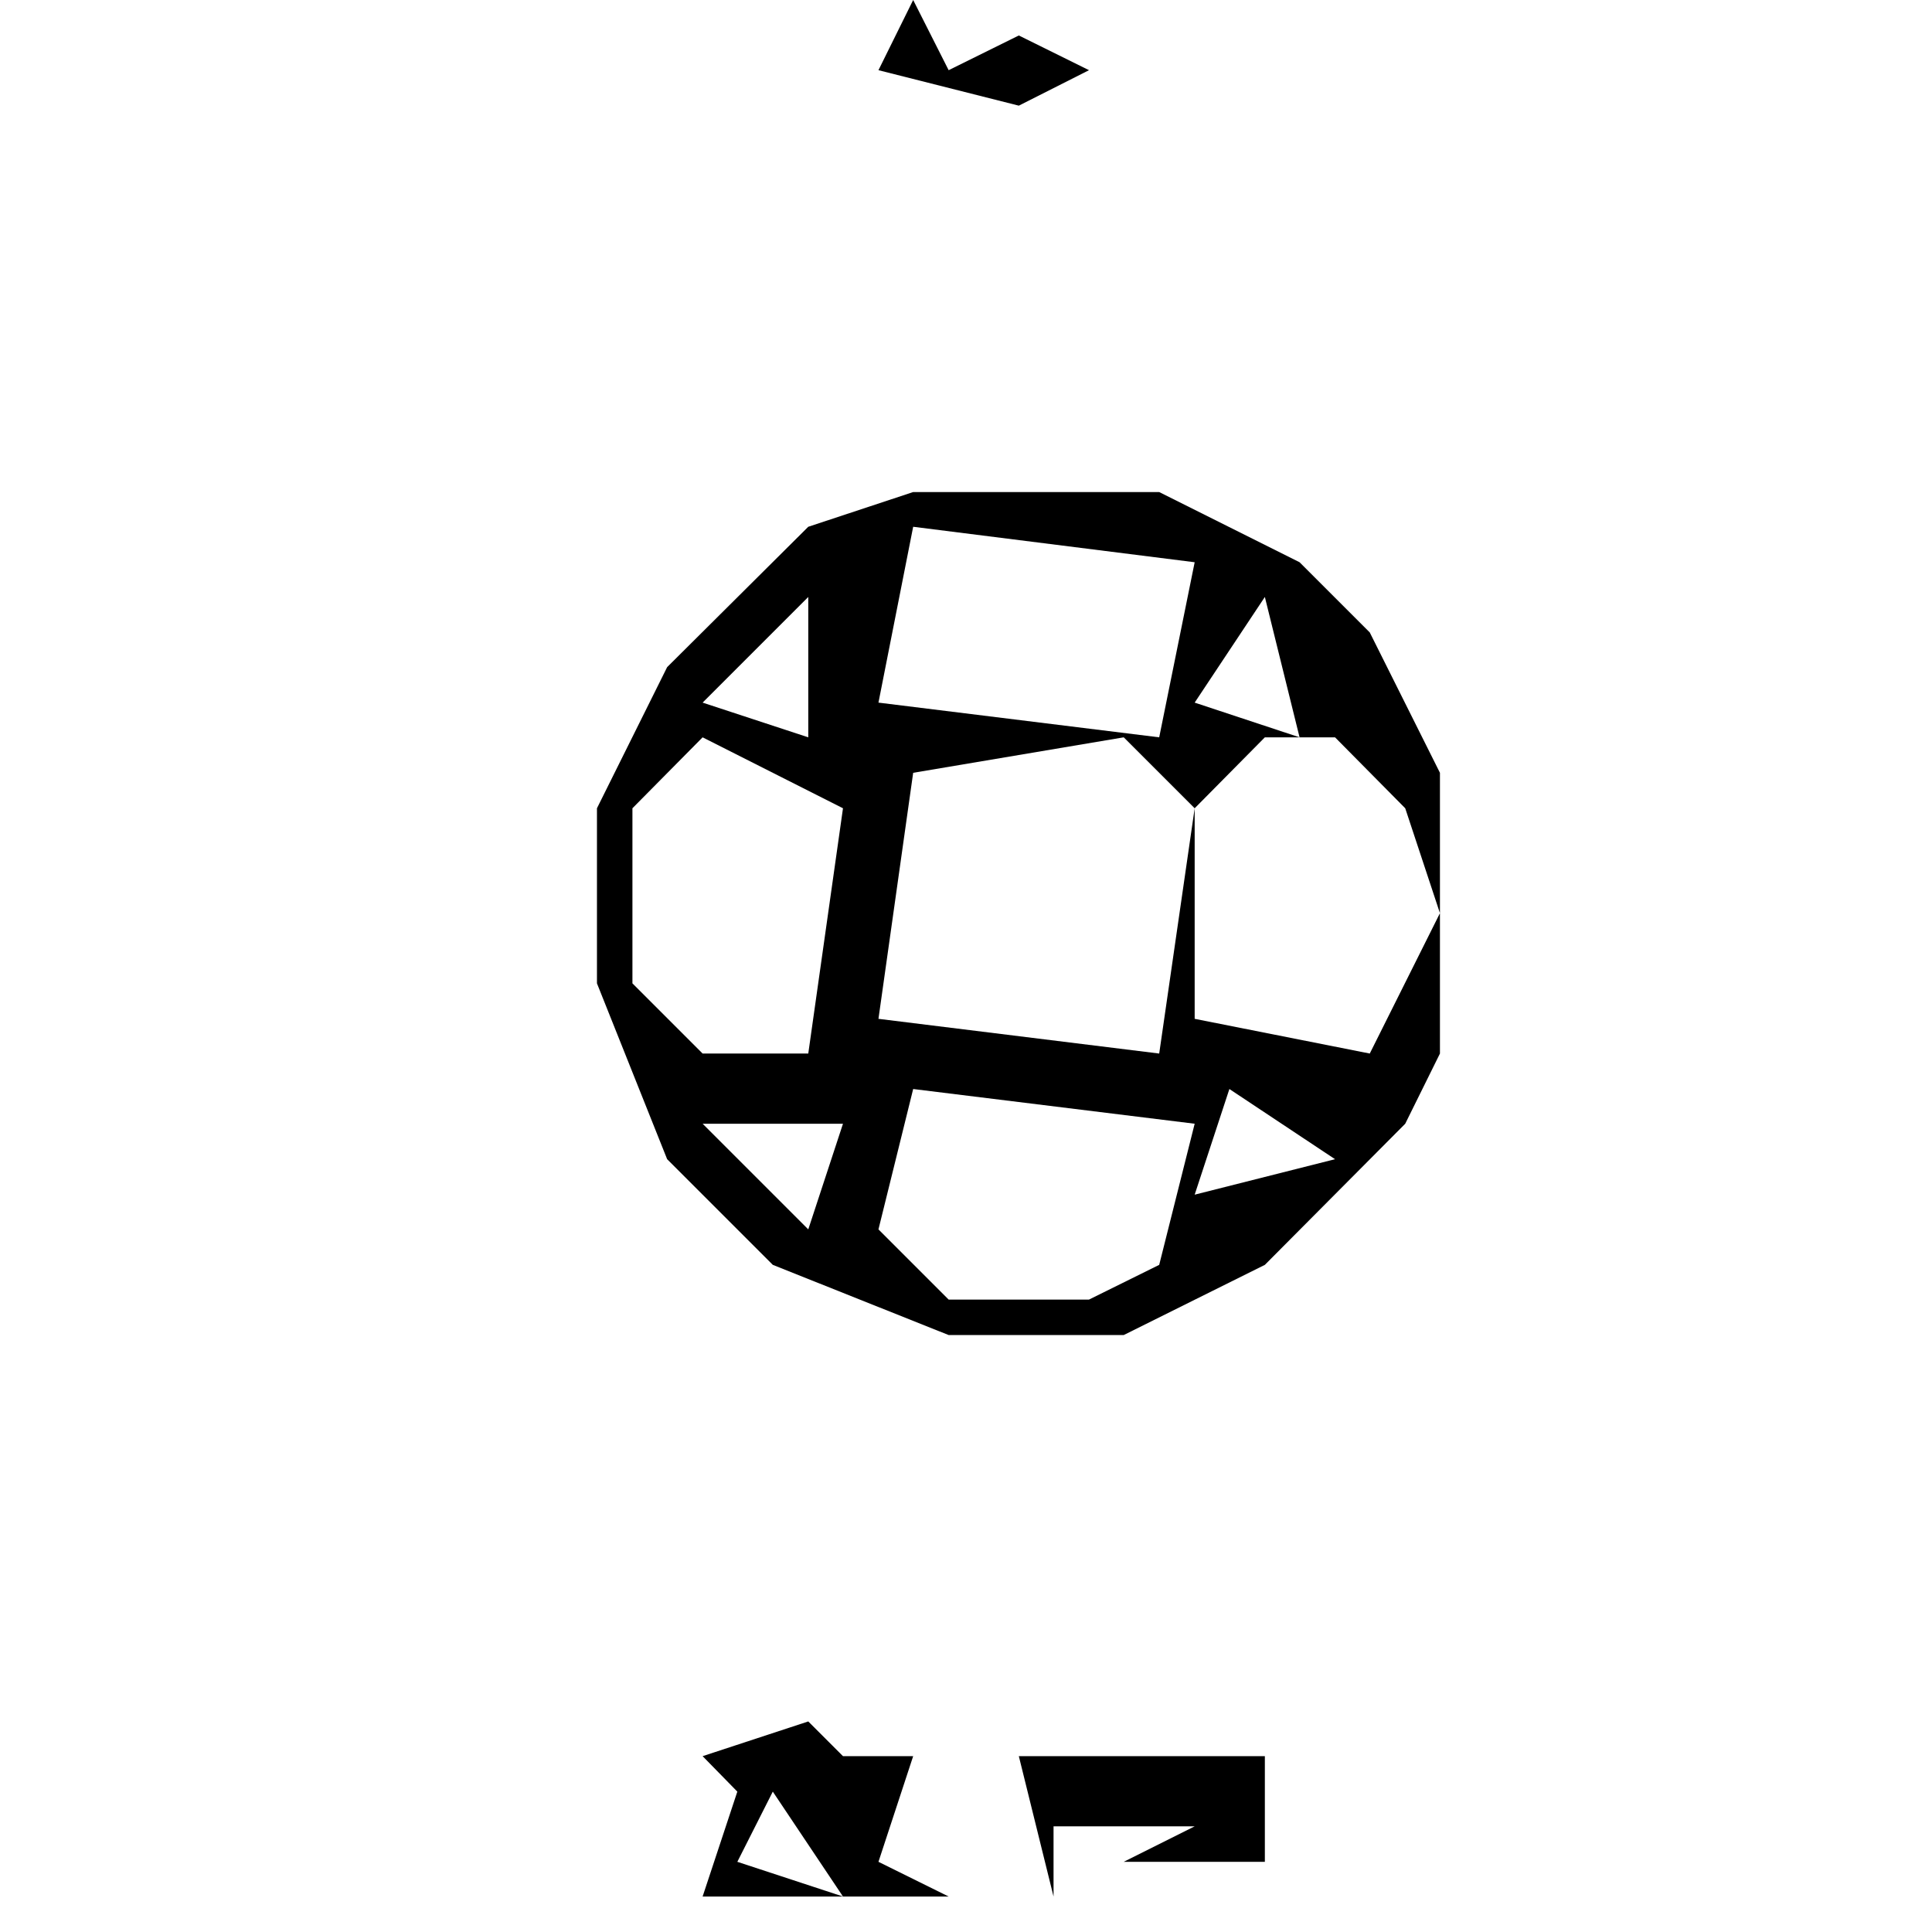
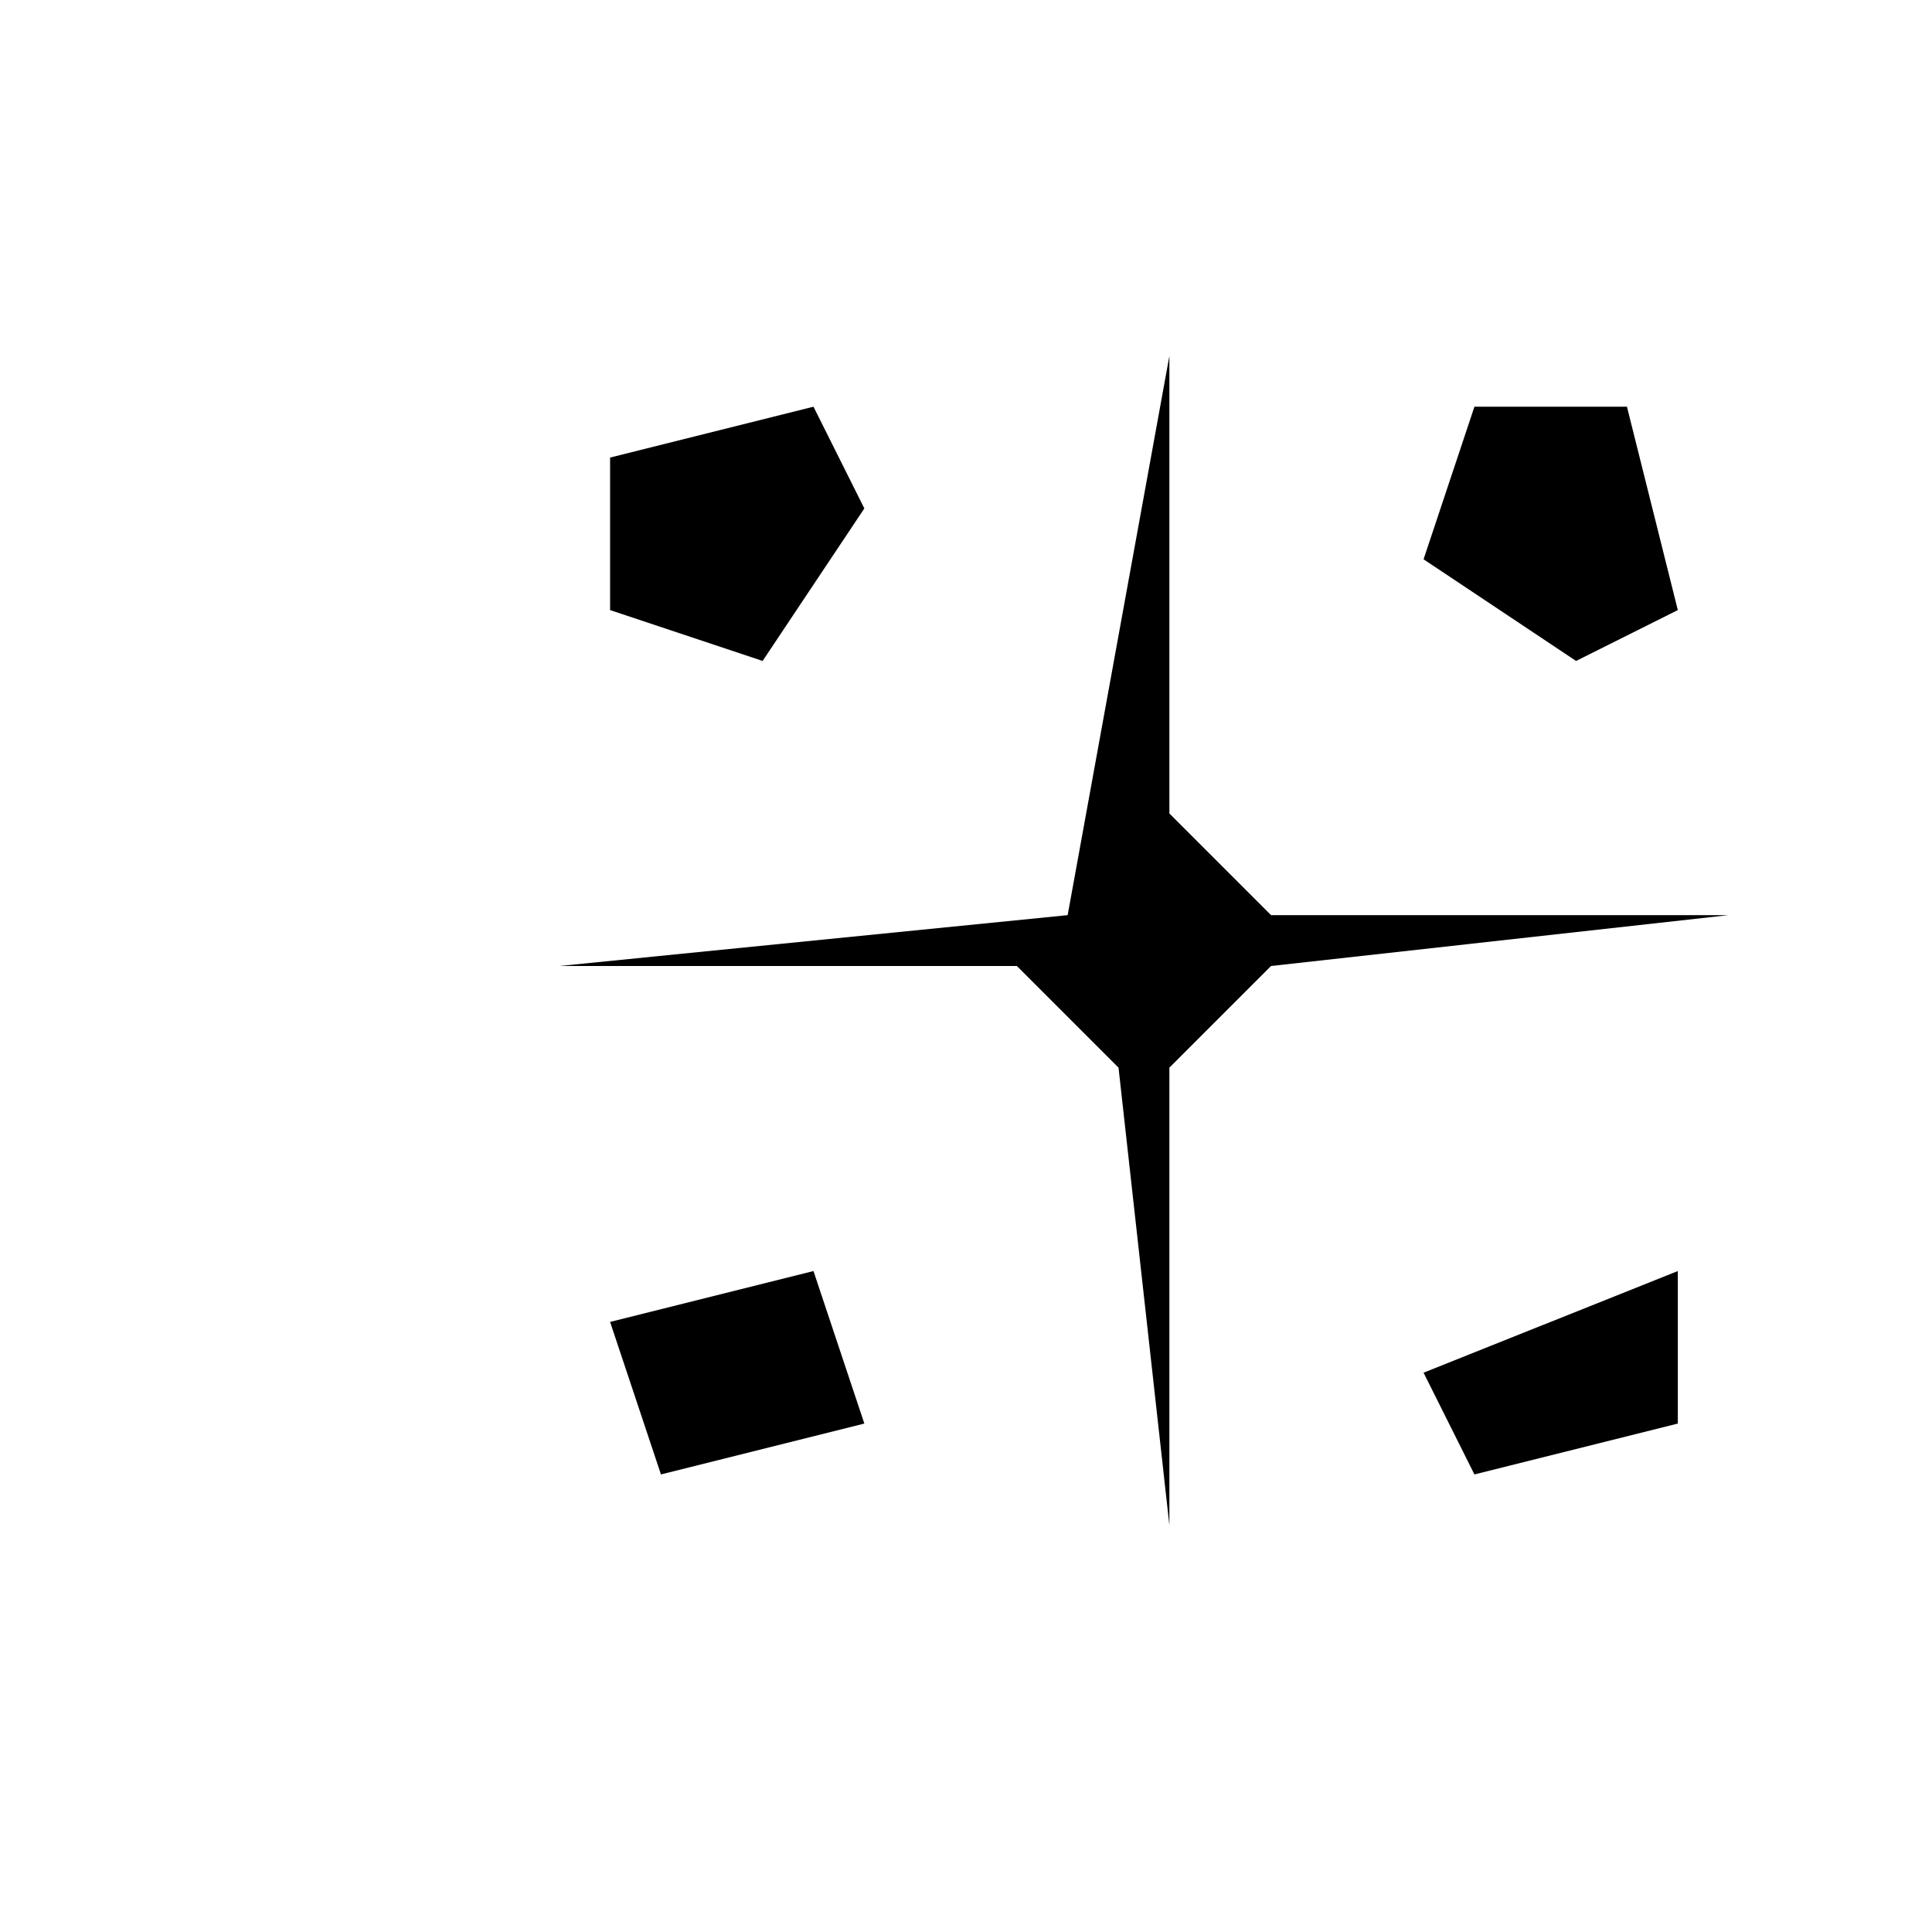
<svg xmlns="http://www.w3.org/2000/svg" viewBox="0 0 256 256" width="256" height="256">
-   <path d="M 135.0,232.7 L 139.6,251.3 L 139.6,242.0 L 158.3,242.0 L 148.9,246.7 L 167.6,246.7 L 167.6,232.7 Z M 93.1,232.7 L 97.7,237.4 L 93.1,251.3 L 125.7,251.3 L 116.4,246.7 L 121.0,232.7 L 111.7,232.7 L 107.1,228.1 Z M 102.4,237.4 L 111.7,251.3 L 97.7,246.7 Z M 121.0,65.2 L 107.1,69.8 L 88.4,88.4 L 79.1,107.1 L 79.1,130.3 L 88.4,153.6 L 102.4,167.6 L 125.7,176.9 L 148.9,176.9 L 167.6,167.6 L 186.2,148.9 L 190.8,139.6 L 190.8,102.4 L 181.5,83.8 L 172.2,74.5 L 153.6,65.2 Z M 158.3,158.3 L 162.9,144.3 L 176.9,153.6 Z M 121.0,144.3 L 158.3,148.9 L 153.6,167.6 L 144.3,172.2 L 125.7,172.2 L 116.4,162.9 Z M 93.1,148.9 L 111.7,148.9 L 107.1,162.9 Z M 167.6,97.7 L 176.9,97.7 L 186.2,107.1 L 190.8,121.0 L 181.5,139.6 L 158.3,135.0 L 158.3,107.1 Z M 158.3,107.1 L 153.6,139.6 L 116.4,135.0 L 121.0,102.4 L 148.9,97.7 Z M 93.1,97.7 L 111.7,107.1 L 107.1,139.6 L 93.1,139.6 L 83.8,130.3 L 83.8,107.1 Z M 167.6,79.1 L 172.2,97.7 L 158.3,93.1 Z M 107.1,79.1 L 107.1,97.7 L 93.1,93.1 Z M 121.0,69.8 L 158.3,74.5 L 153.6,97.7 L 116.4,93.1 Z M 116.4,9.3 L 135.0,14.0 L 144.3,9.3 L 135.0,4.7 L 125.7,9.3 L 121.0,0.0 Z" fill="currentColor" fill-rule="evenodd" />
+   <path d="M 195.37,195.37 L 222.32,188.63 L 222.32,168.42 L 188.63,181.89 Z M 80.84,175.16 L 87.58,195.37 L 114.53,188.63 L 107.79,168.42 Z M 195.37,53.89 L 188.63,74.11 L 208.84,87.58 L 222.32,80.84 L 215.58,53.89 Z M 80.84,80.84 L 101.05,87.58 L 114.53,67.37 L 107.79,53.89 L 80.84,60.63 Z M 74.11,128.0 L 134.74,128.0 L 148.21,141.47 L 154.95,202.11 L 154.95,141.47 L 168.42,128.0 L 229.05,121.26 L 168.42,121.26 L 154.95,107.79 L 154.95,47.16 L 141.47,121.26 Z" fill="currentColor" fill-rule="evenodd" />
</svg>
